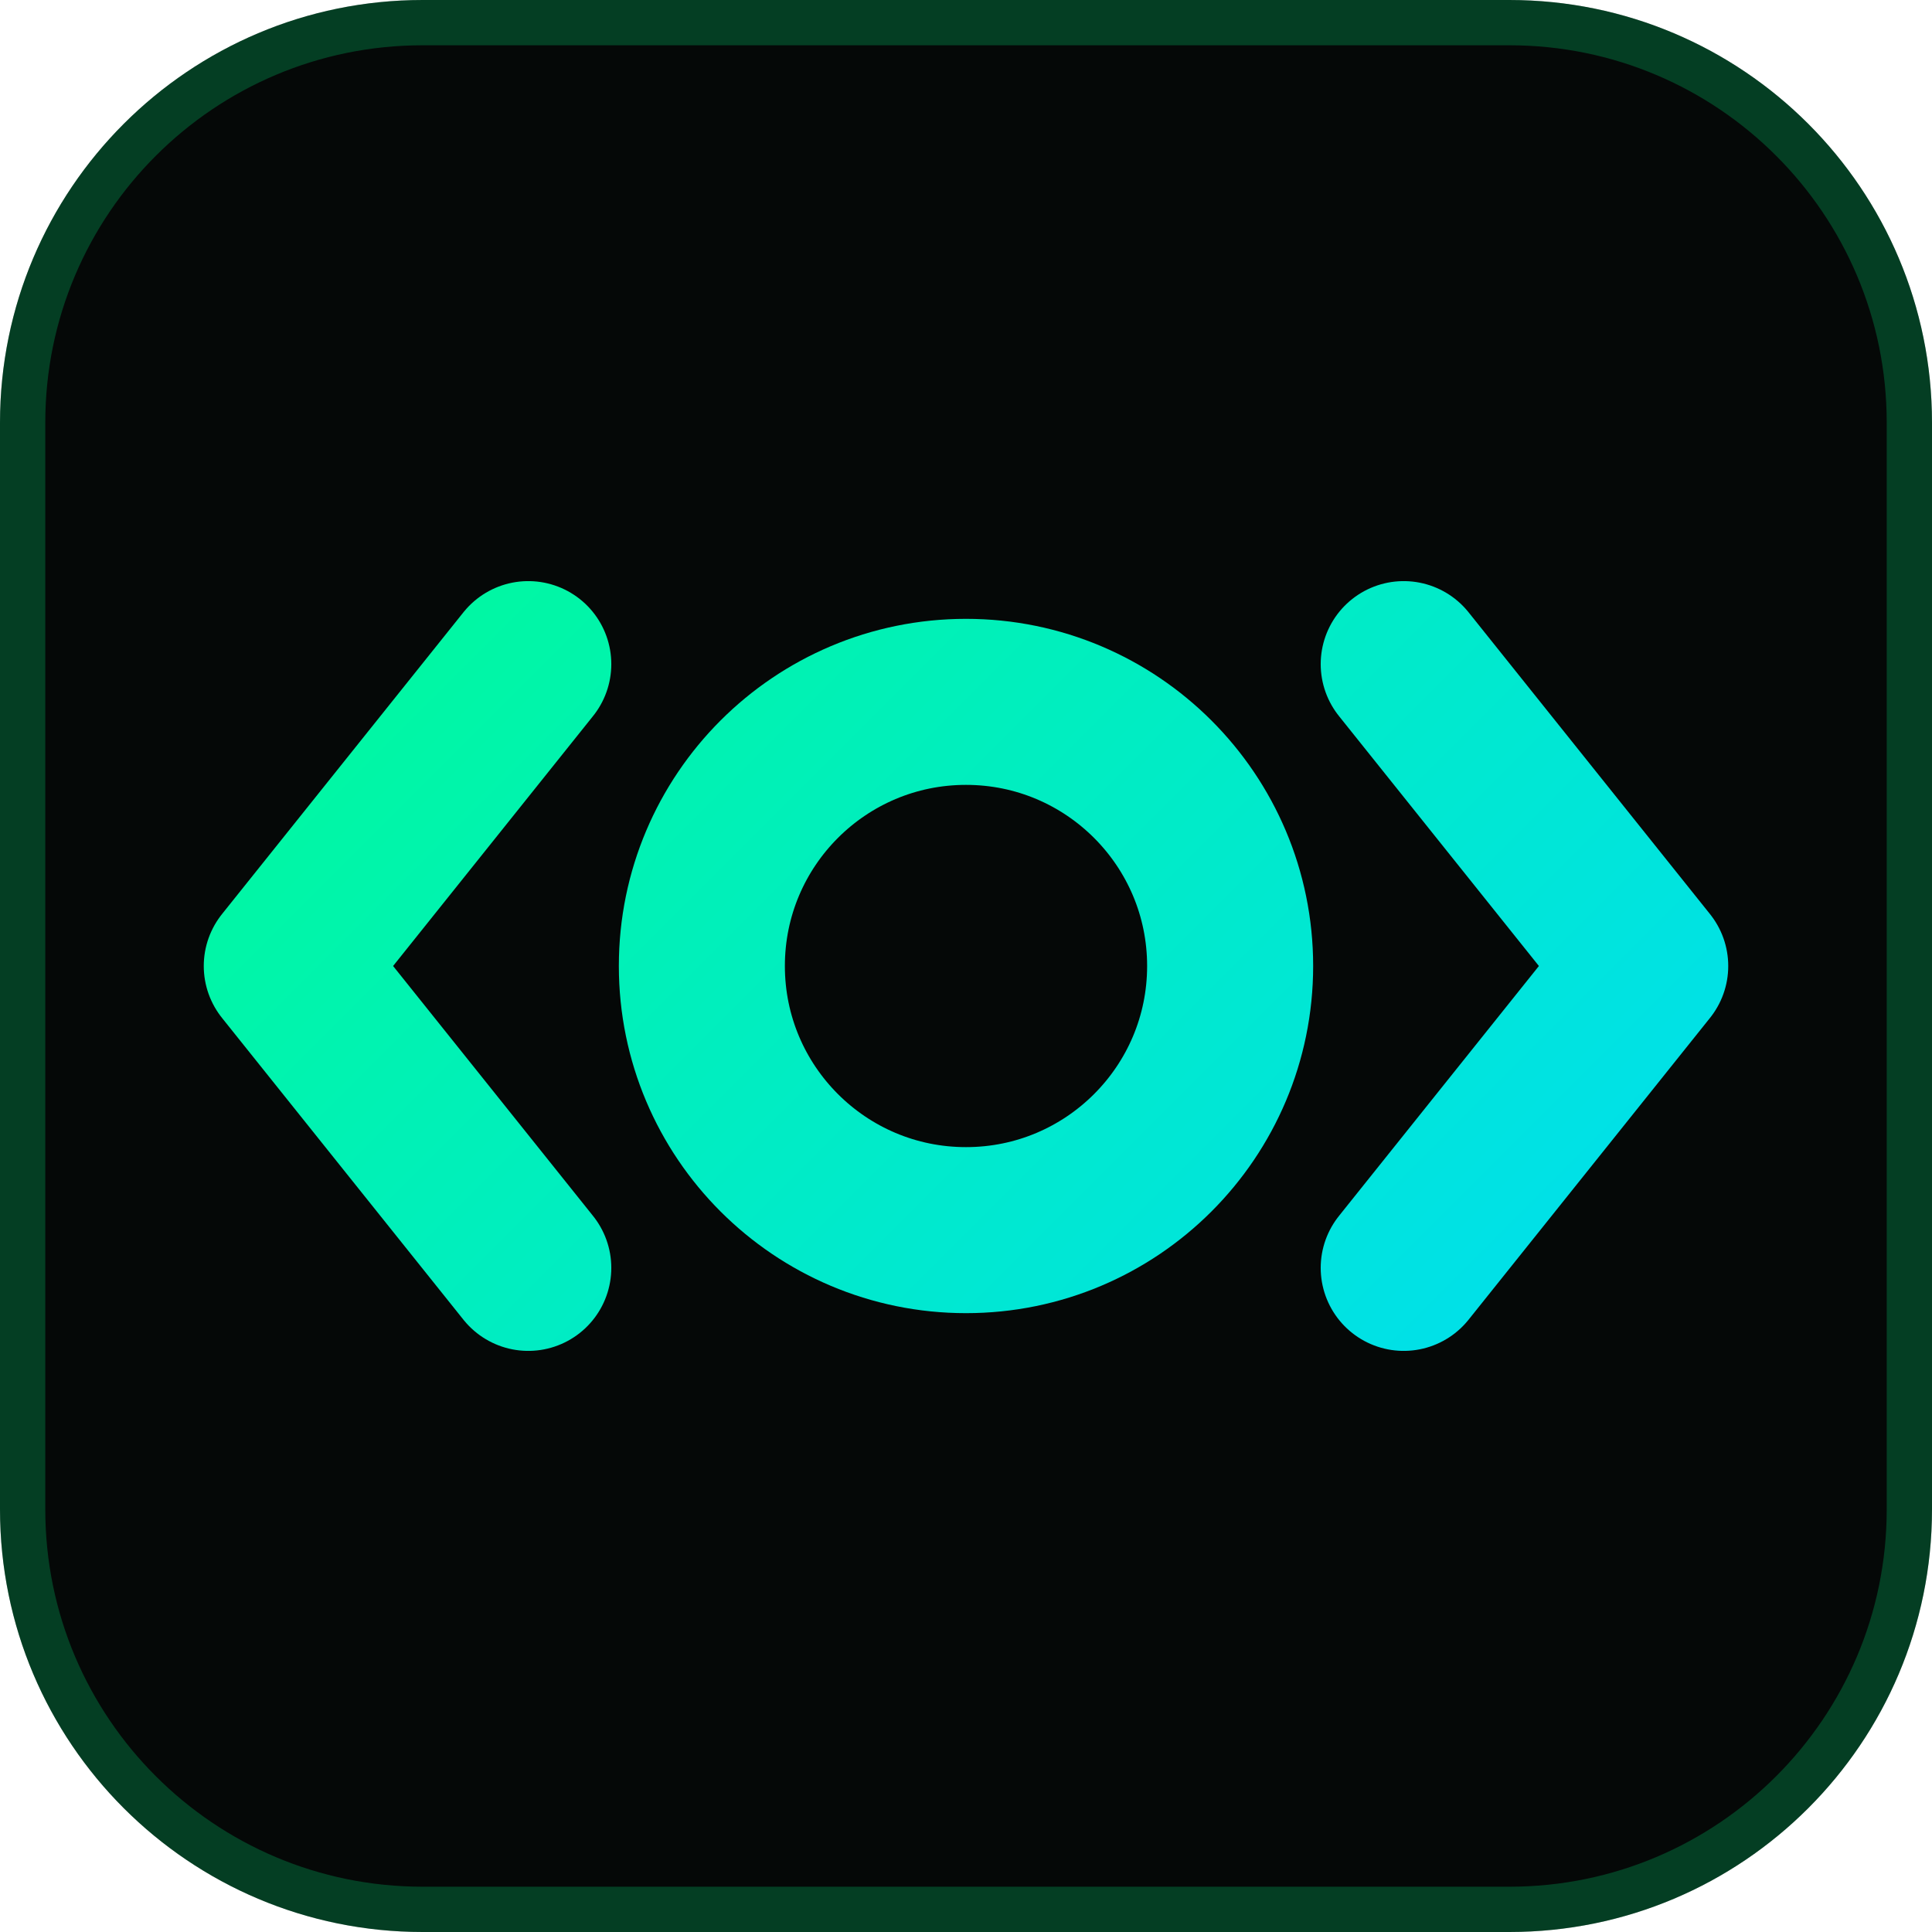
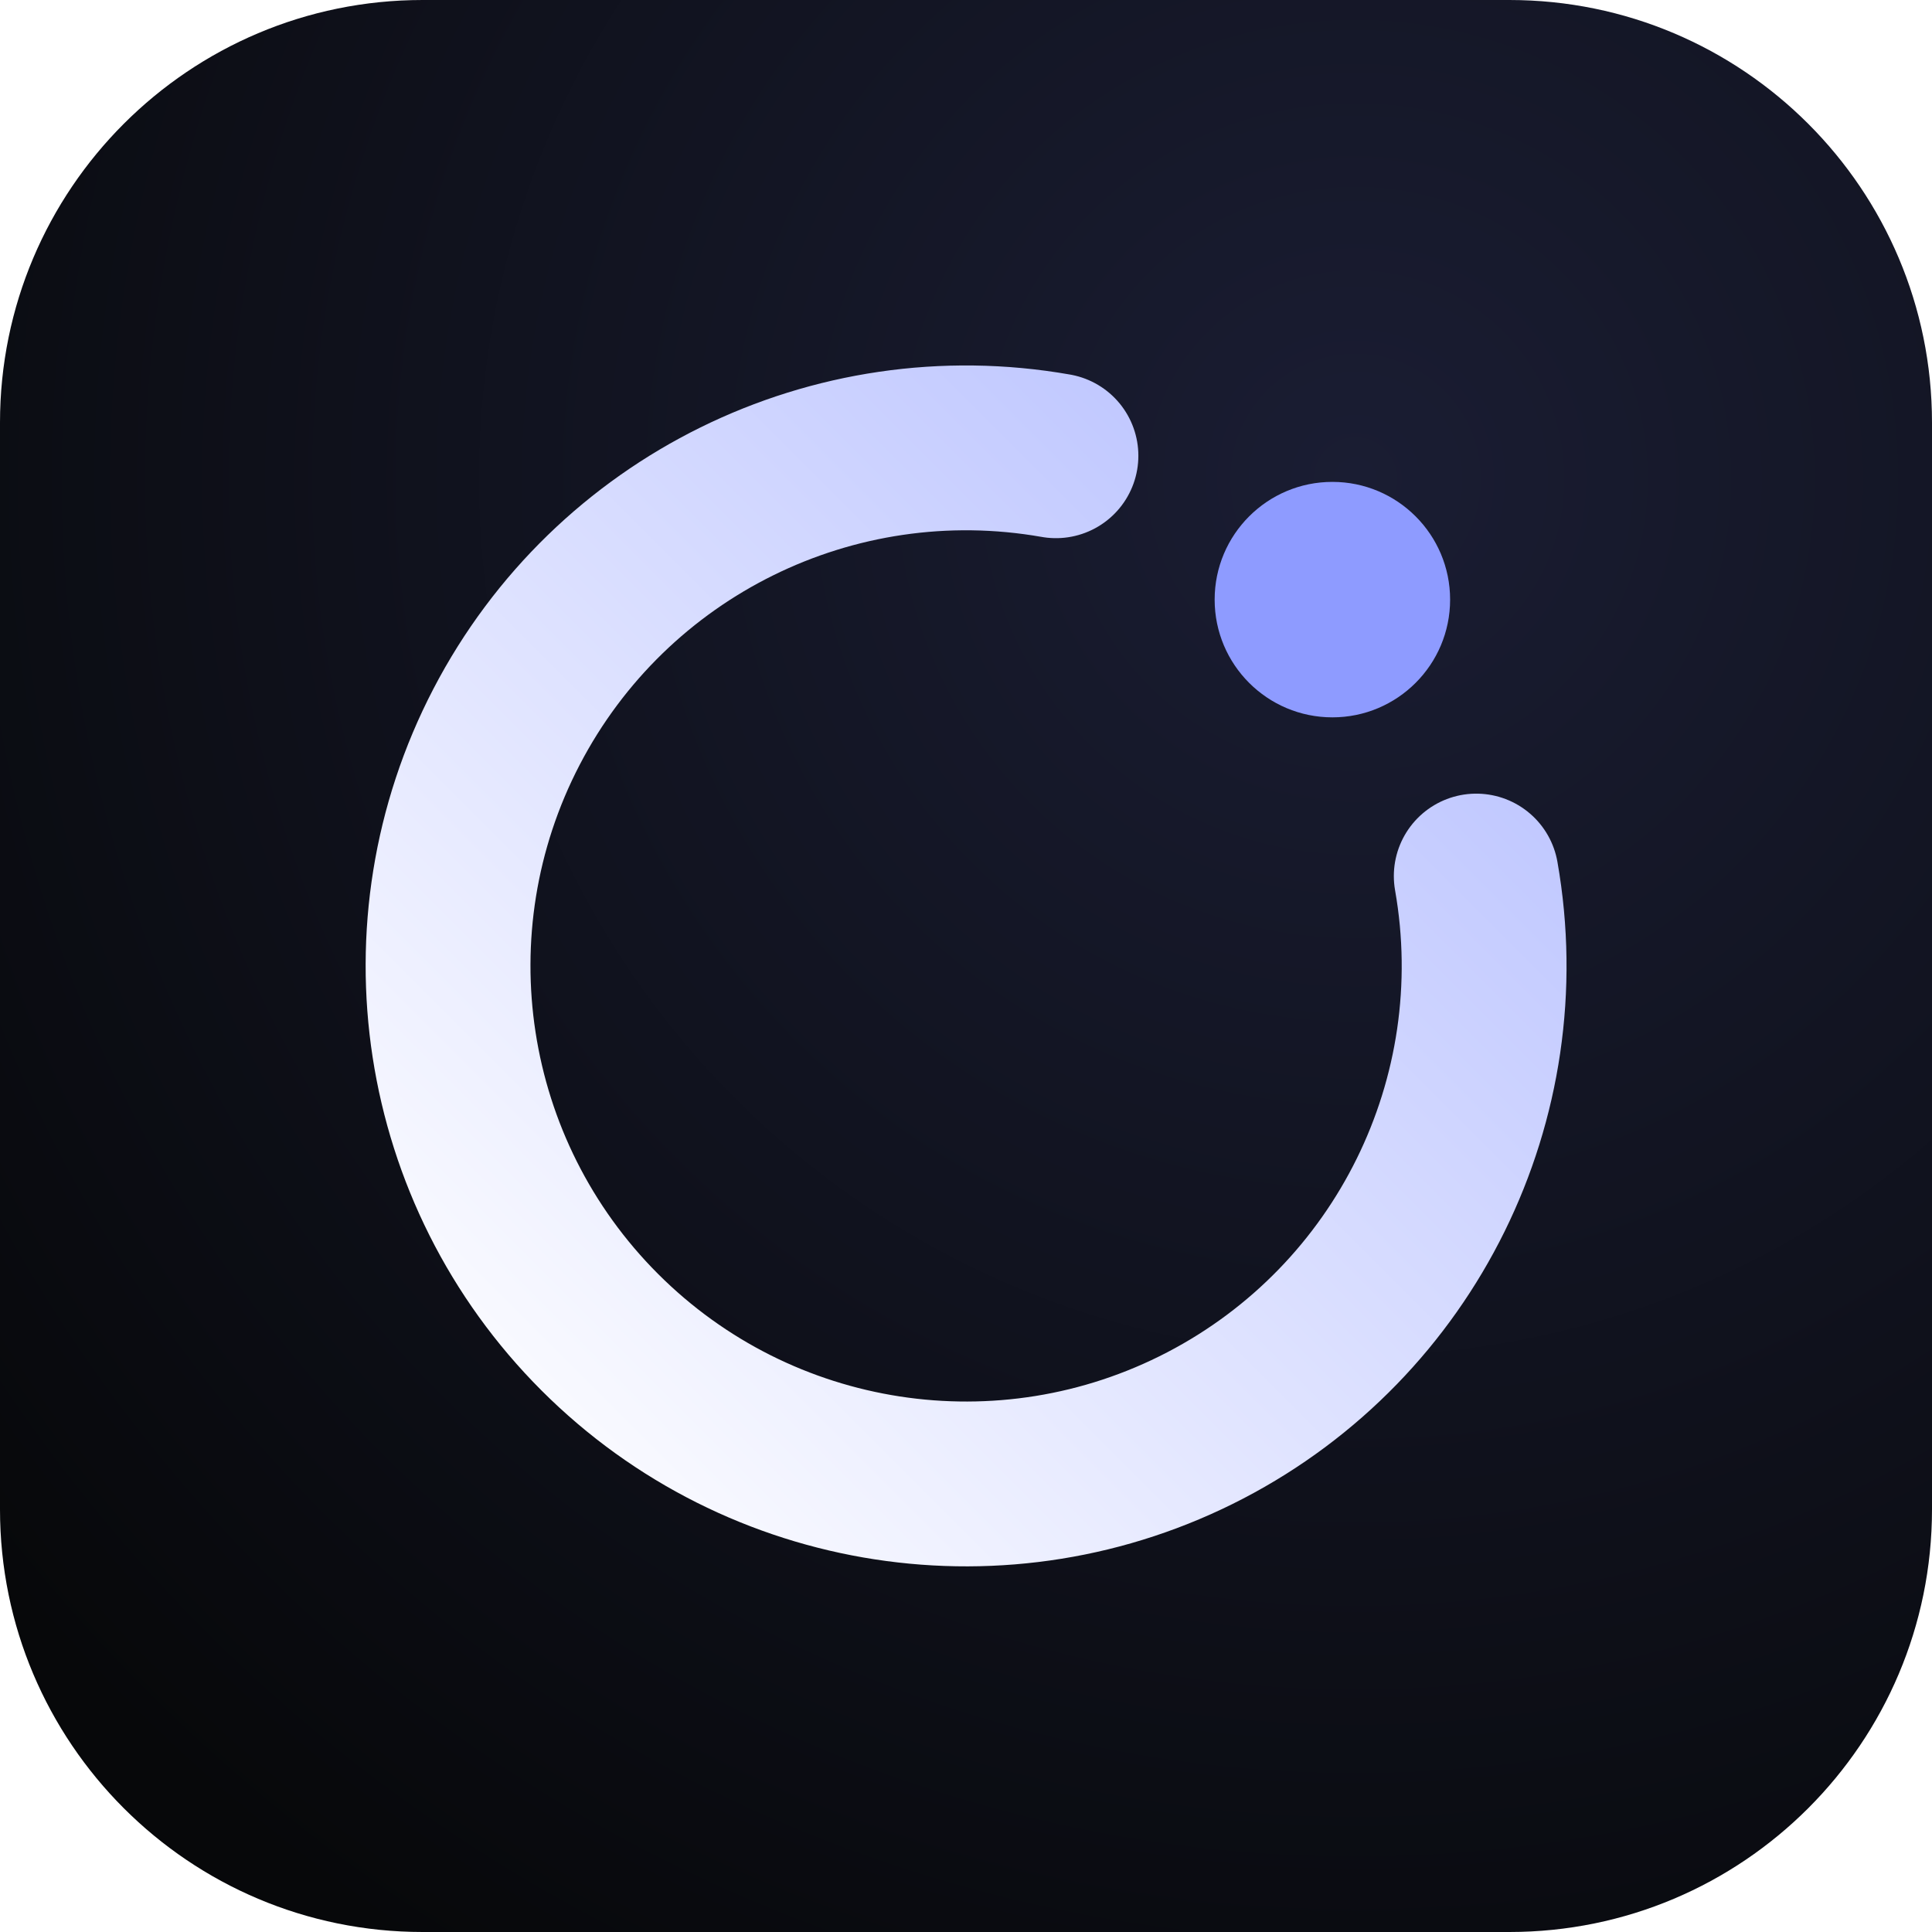
- <svg xmlns="http://www.w3.org/2000/svg" viewBox="0 0 64 64" width="64" height="64">
+ <svg xmlns="http://www.w3.org/2000/svg" viewBox="0 0 64 64" width="512" height="512">
  <defs>
-     <linearGradient id="g" x1="8" y1="8" x2="56" y2="56" gradientUnits="userSpaceOnUse">
-       <stop offset="0" stop-color="#00ff8c" />
-       <stop offset="1" stop-color="#00d9ff" />
+     <linearGradient id="ring" x1="10" y1="54" x2="54" y2="10" gradientUnits="userSpaceOnUse">
+       <stop offset="0" stop-color="#ffffff" />
+       <stop offset="1" stop-color="#b6bfff" />
    </linearGradient>
+     <radialGradient id="bg" cx="0.7" cy="0.25" r="0.9">
+       <stop offset="0" stop-color="#1a1d33" />
+       <stop offset="1" stop-color="#07080a" />
+     </radialGradient>
  </defs>
-   <rect width="64" height="64" rx="14" fill="#050807" />
-   <rect x="0.75" y="0.75" width="62.5" height="62.5" rx="13.25" fill="none" stroke="#00ff8c" stroke-opacity=".22" stroke-width="1.5" />
-   <path d="M17.5 22 L9.5 32 L17.5 42" fill="none" stroke="url(#g)" stroke-width="5.5" stroke-linecap="round" stroke-linejoin="round" />
-   <circle cx="32" cy="32" r="8.75" fill="none" stroke="url(#g)" stroke-width="5.5" />
-   <path d="M46.5 22 L54.5 32 L46.5 42" fill="none" stroke="url(#g)" stroke-width="5.5" stroke-linecap="round" stroke-linejoin="round" />
+   <rect width="64" height="64" rx="14" fill="url(#bg)" />
+   <g transform="translate(32 32) scale(0.78) translate(-32 -32)">
+     <path d="M35.82 10.33 A22 22 0 1 0 53.67 28.18" fill="none" stroke="url(#ring)" stroke-width="7" stroke-linecap="round" />
+     <circle cx="47.56" cy="16.44" r="5" fill="#8e9bff" />
+   </g>
</svg>
